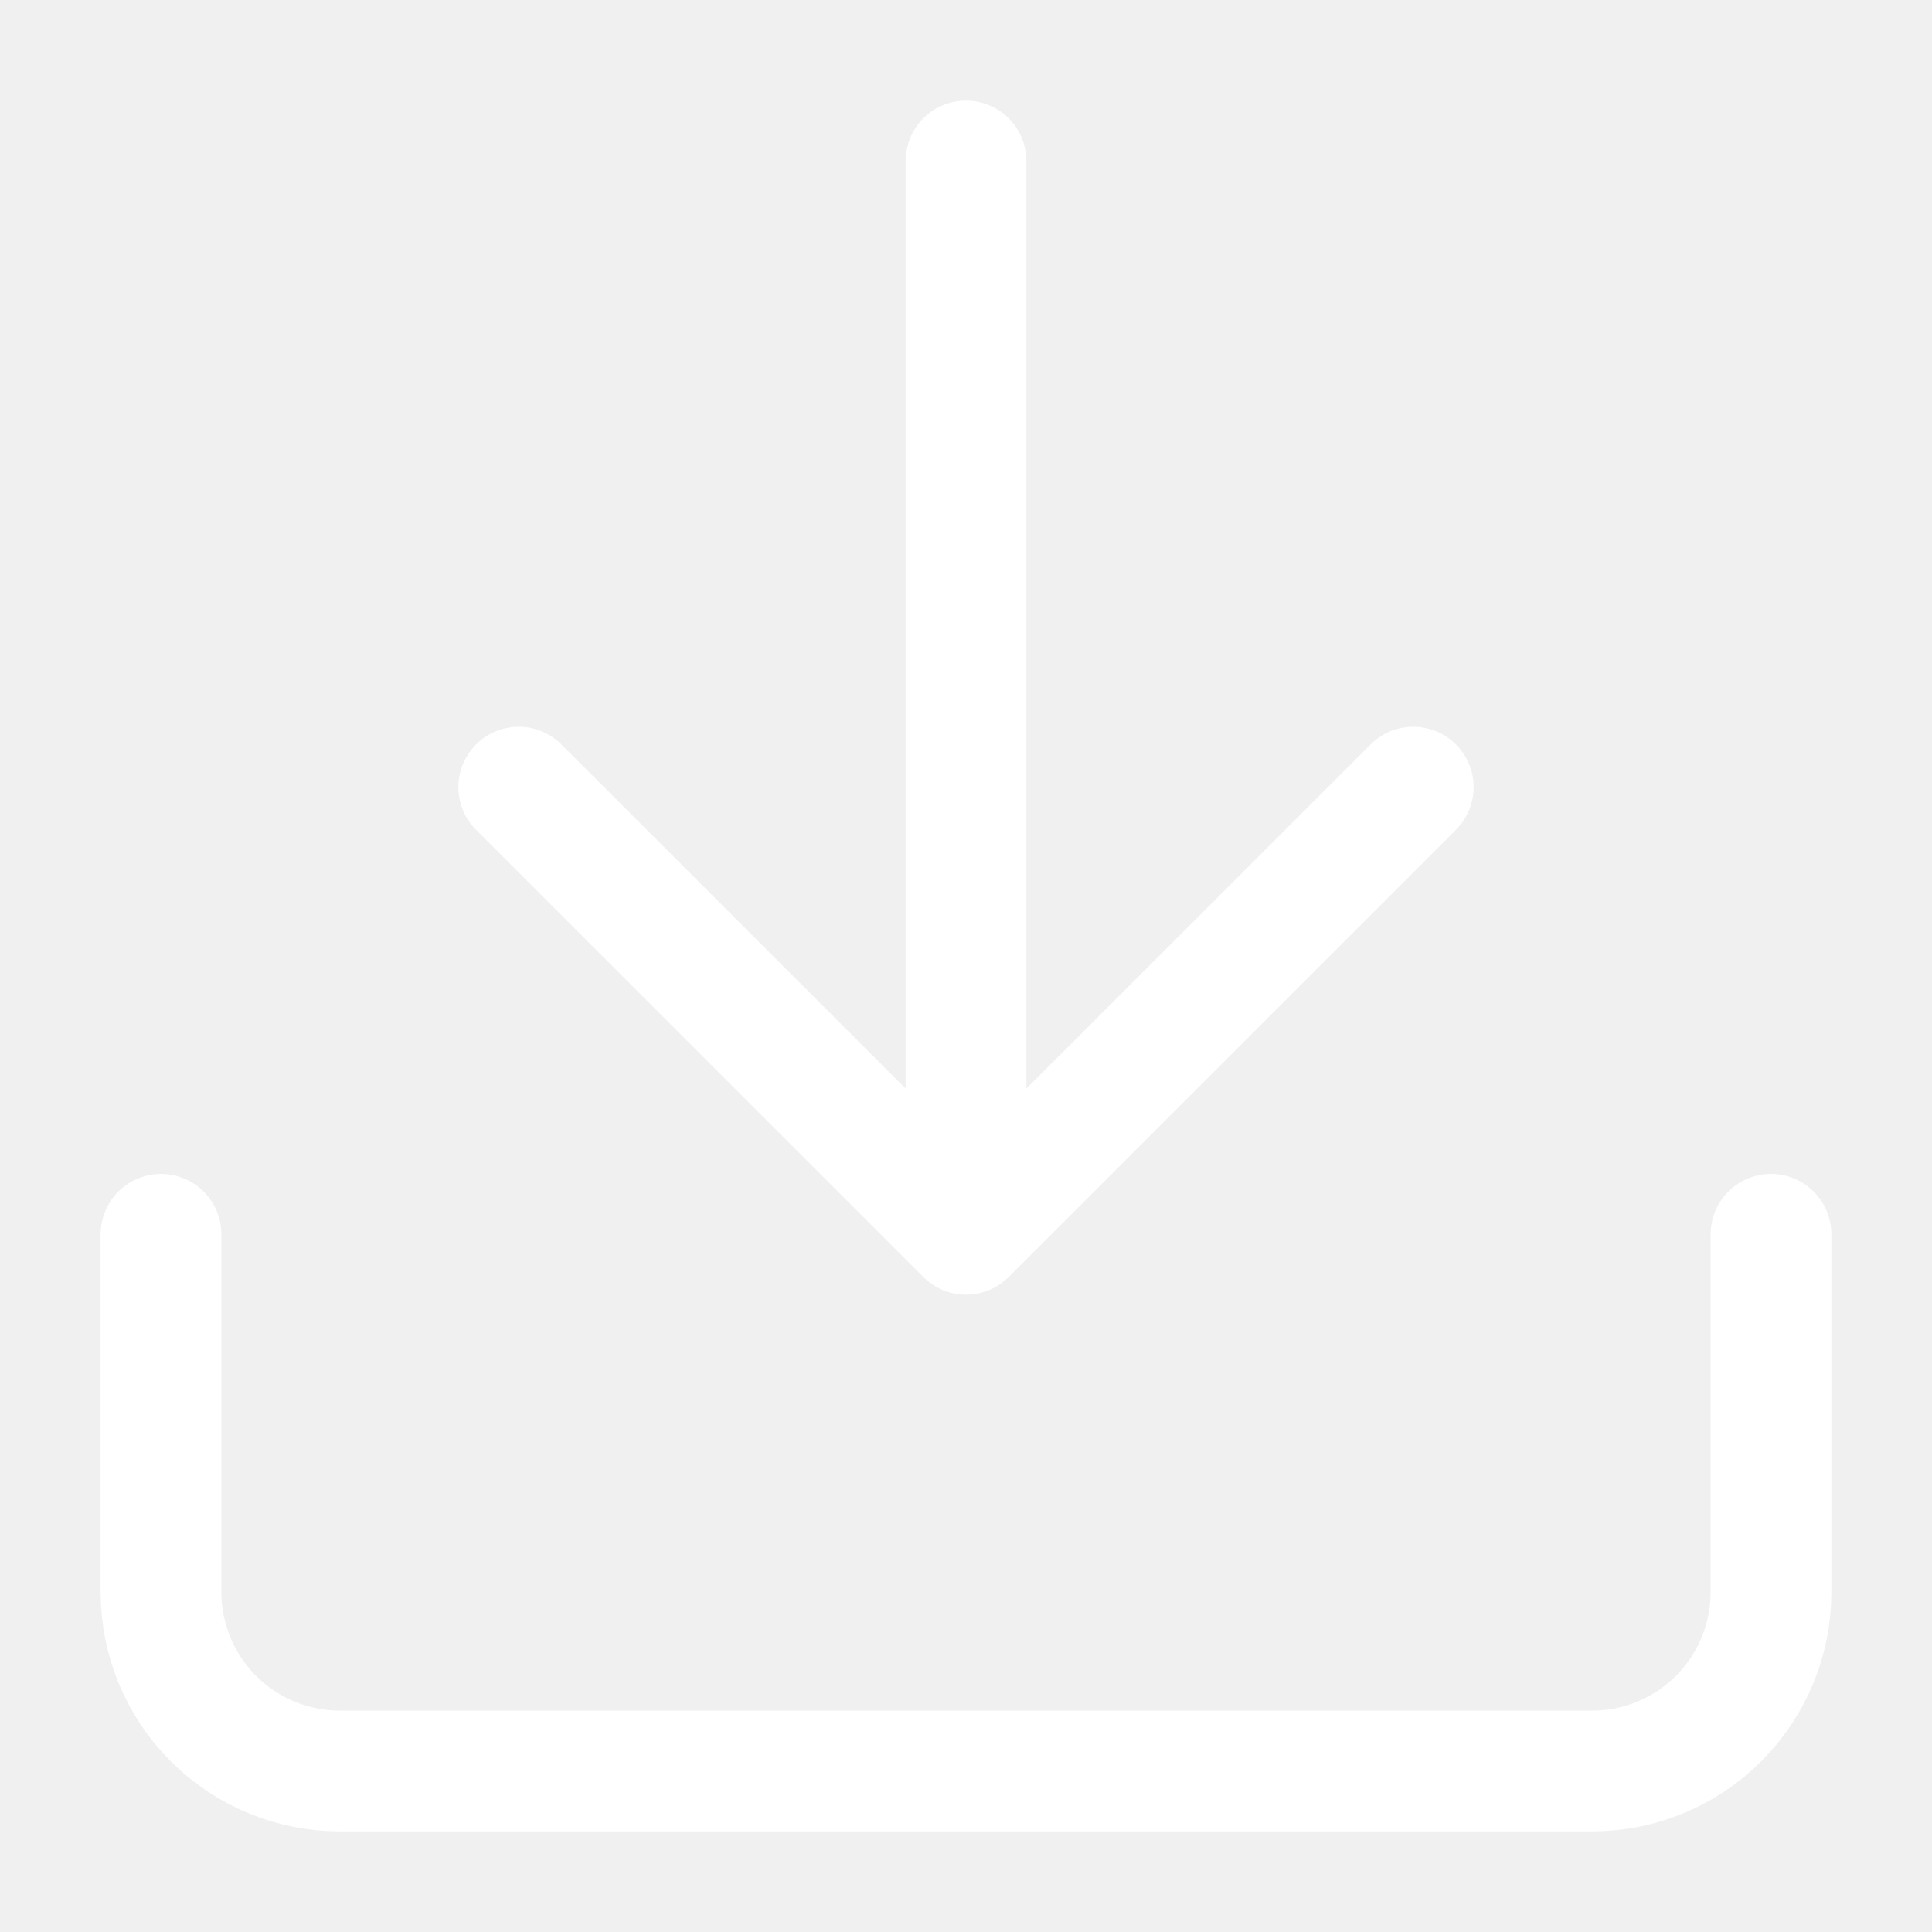
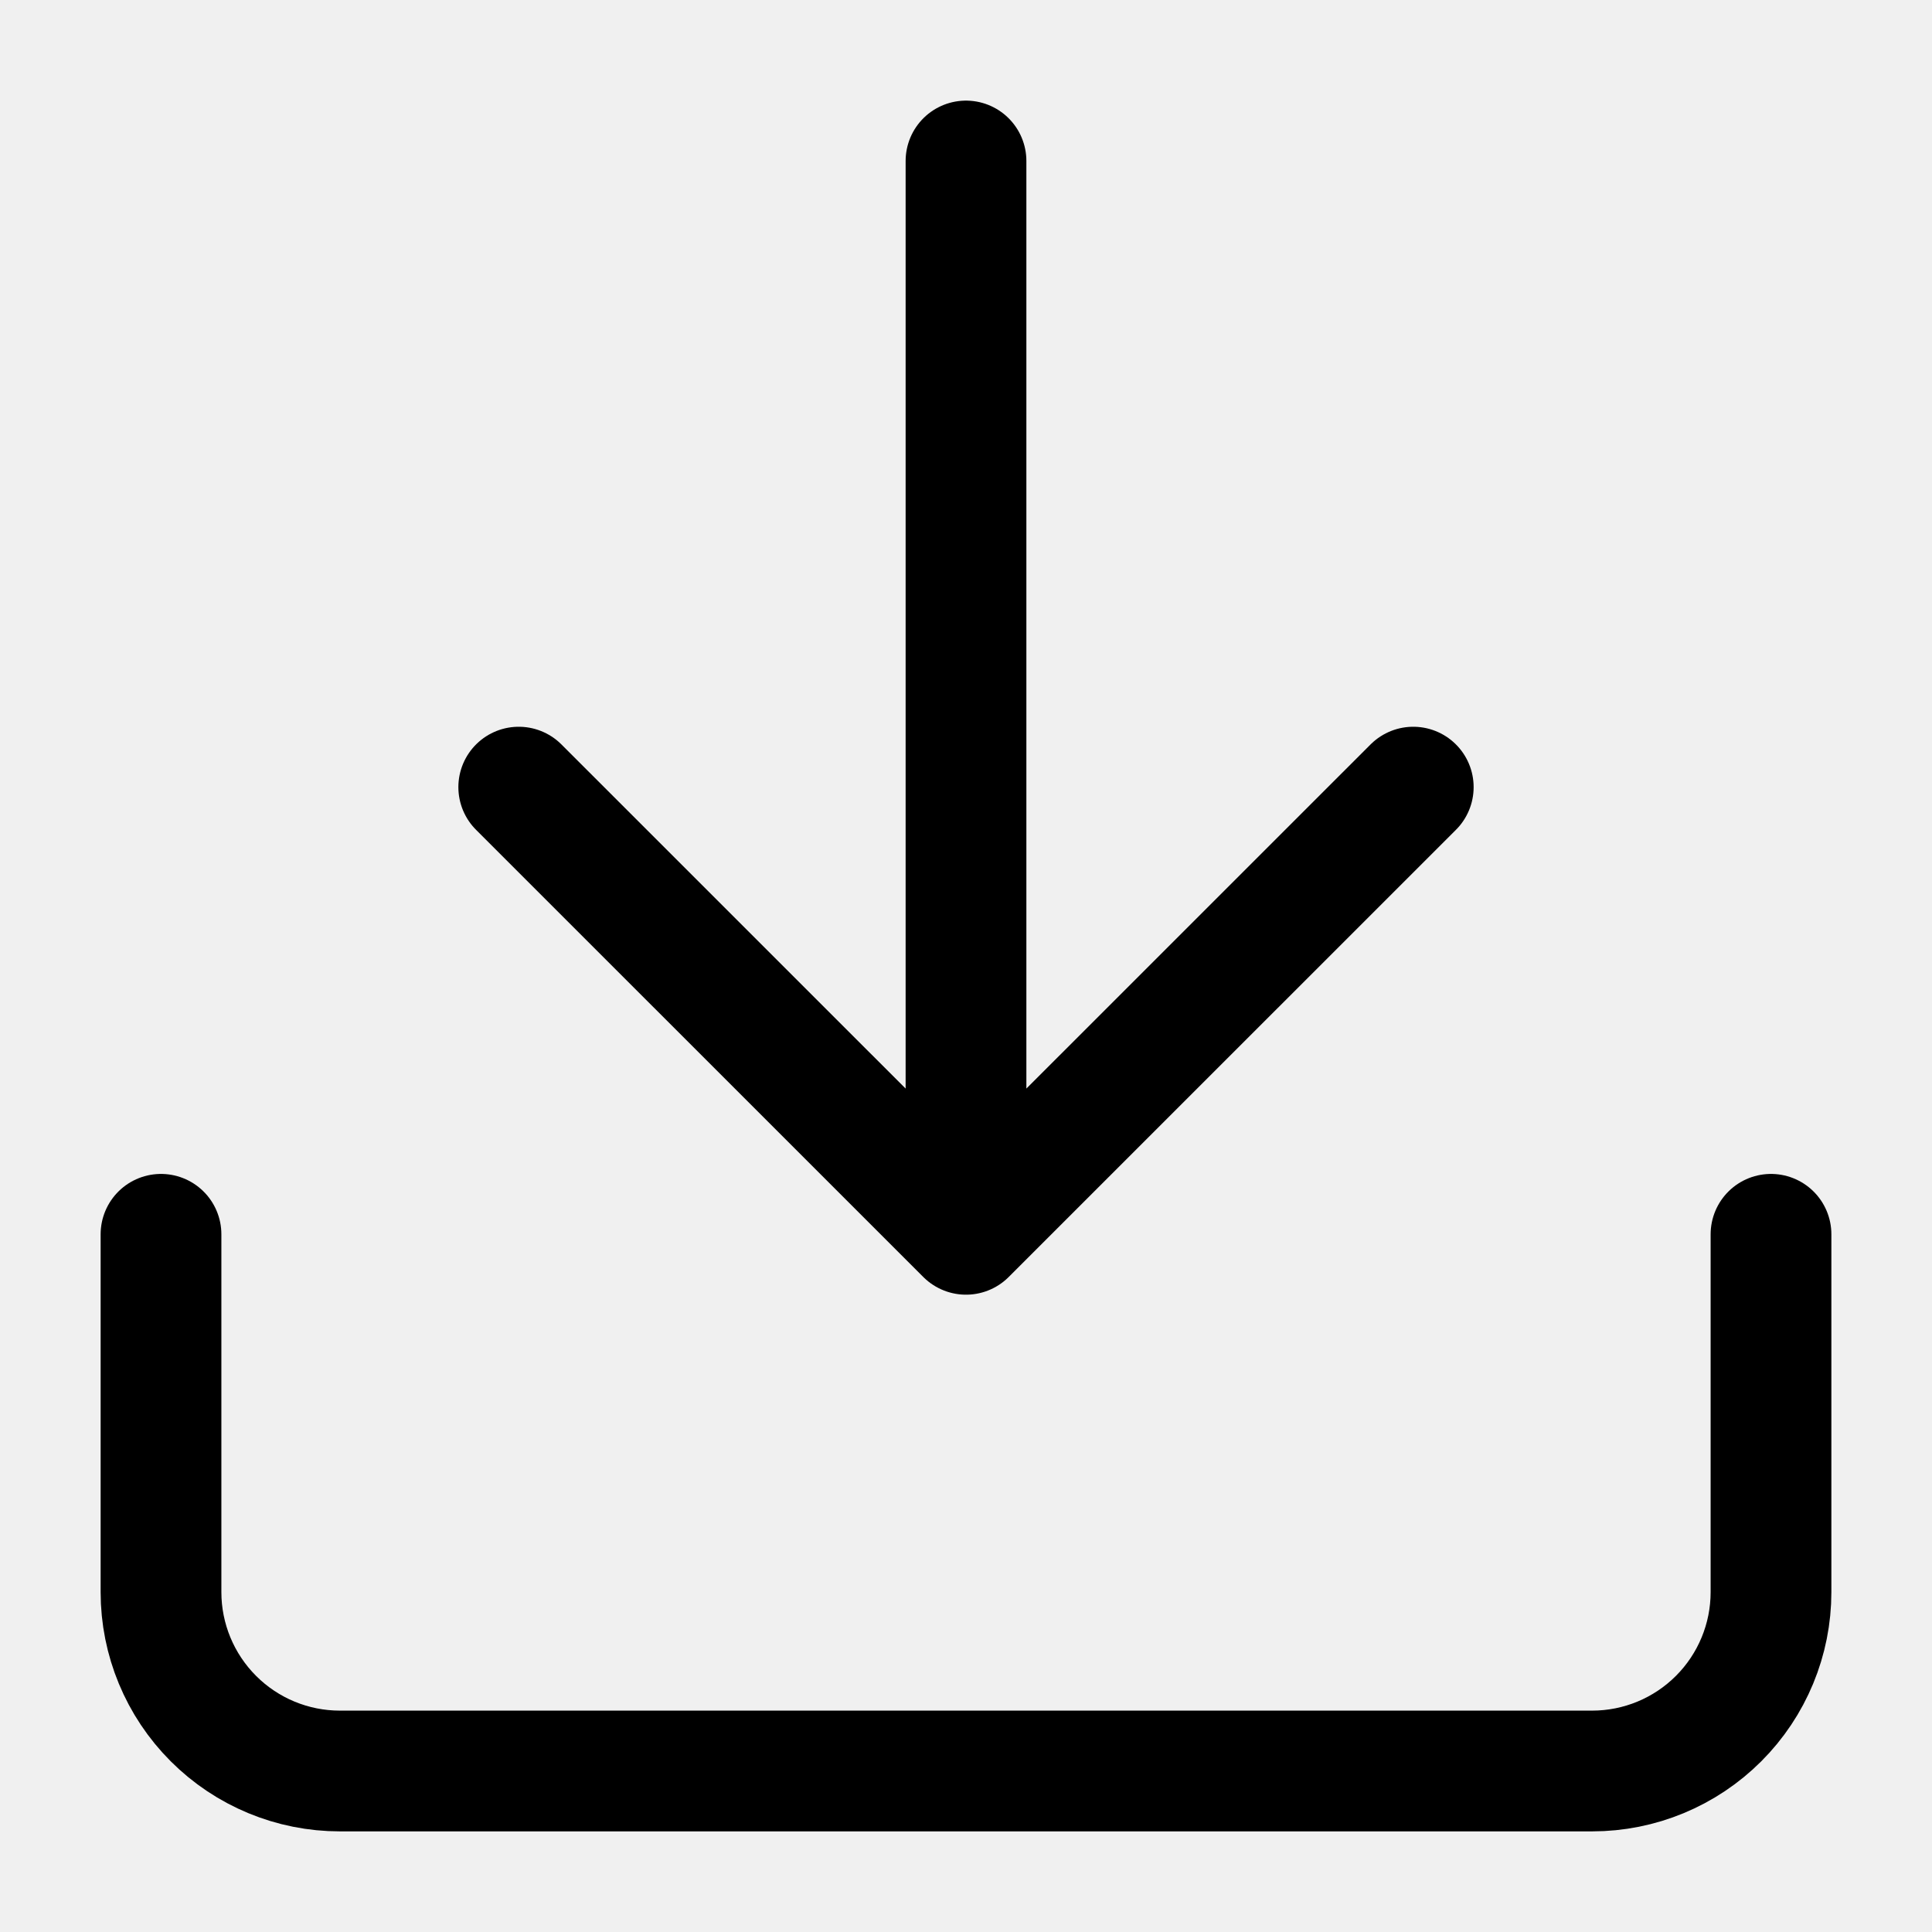
<svg xmlns="http://www.w3.org/2000/svg" width="24" height="24" viewBox="0 0 24 24" fill="none">
-   <path d="M12 15.333V2M12 15.333L6.444 9.778M12 15.333L17.556 9.778M22 15.333V19.778C22 20.367 21.766 20.932 21.349 21.349C20.932 21.766 20.367 22 19.778 22H4.222C3.633 22 3.068 21.766 2.651 21.349C2.234 20.932 2 20.367 2 19.778V15.333" stroke="white" stroke-width="1.5" stroke-linecap="round" stroke-linejoin="round" />
+   <path d="M12 15.333V2M12 15.333L6.444 9.778M12 15.333L17.556 9.778M22 15.333V19.778C22 20.367 21.766 20.932 21.349 21.349C20.932 21.766 20.367 22 19.778 22H4.222C3.633 22 3.068 21.766 2.651 21.349C2.234 20.932 2 20.367 2 19.778V15.333" stroke="black" stroke-width="1.5" stroke-linecap="round" stroke-linejoin="round" />
</svg>
